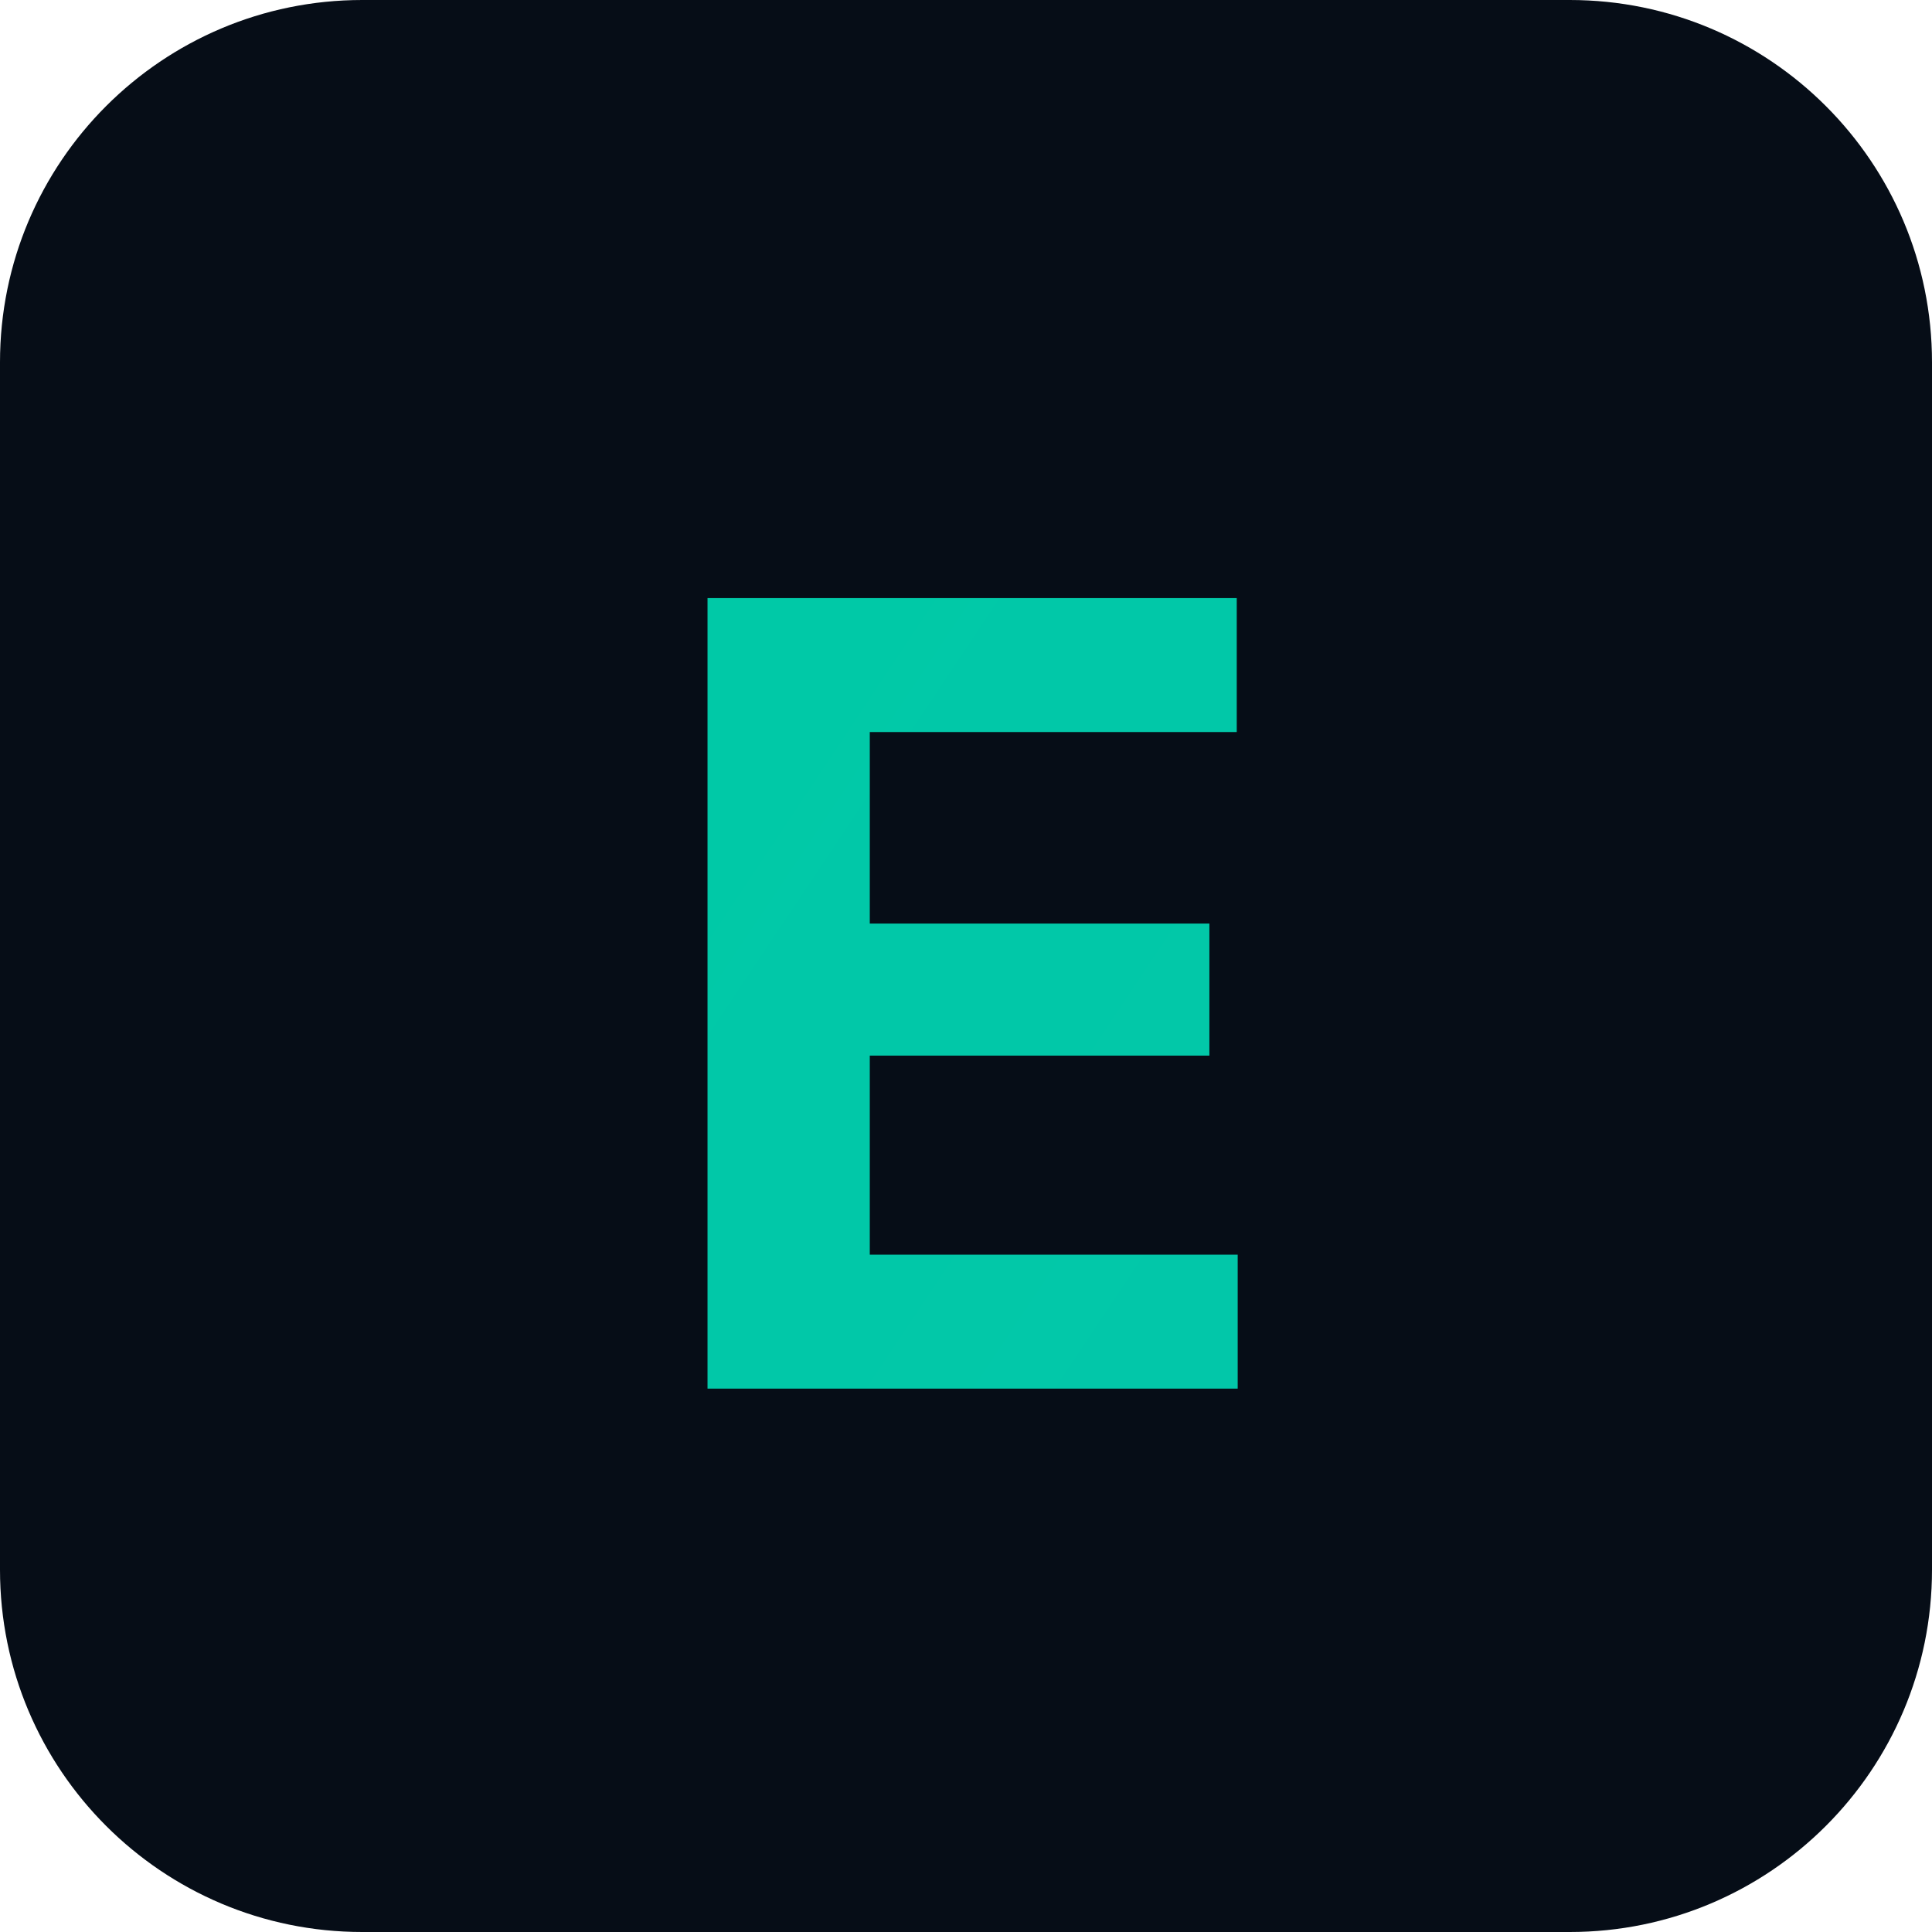
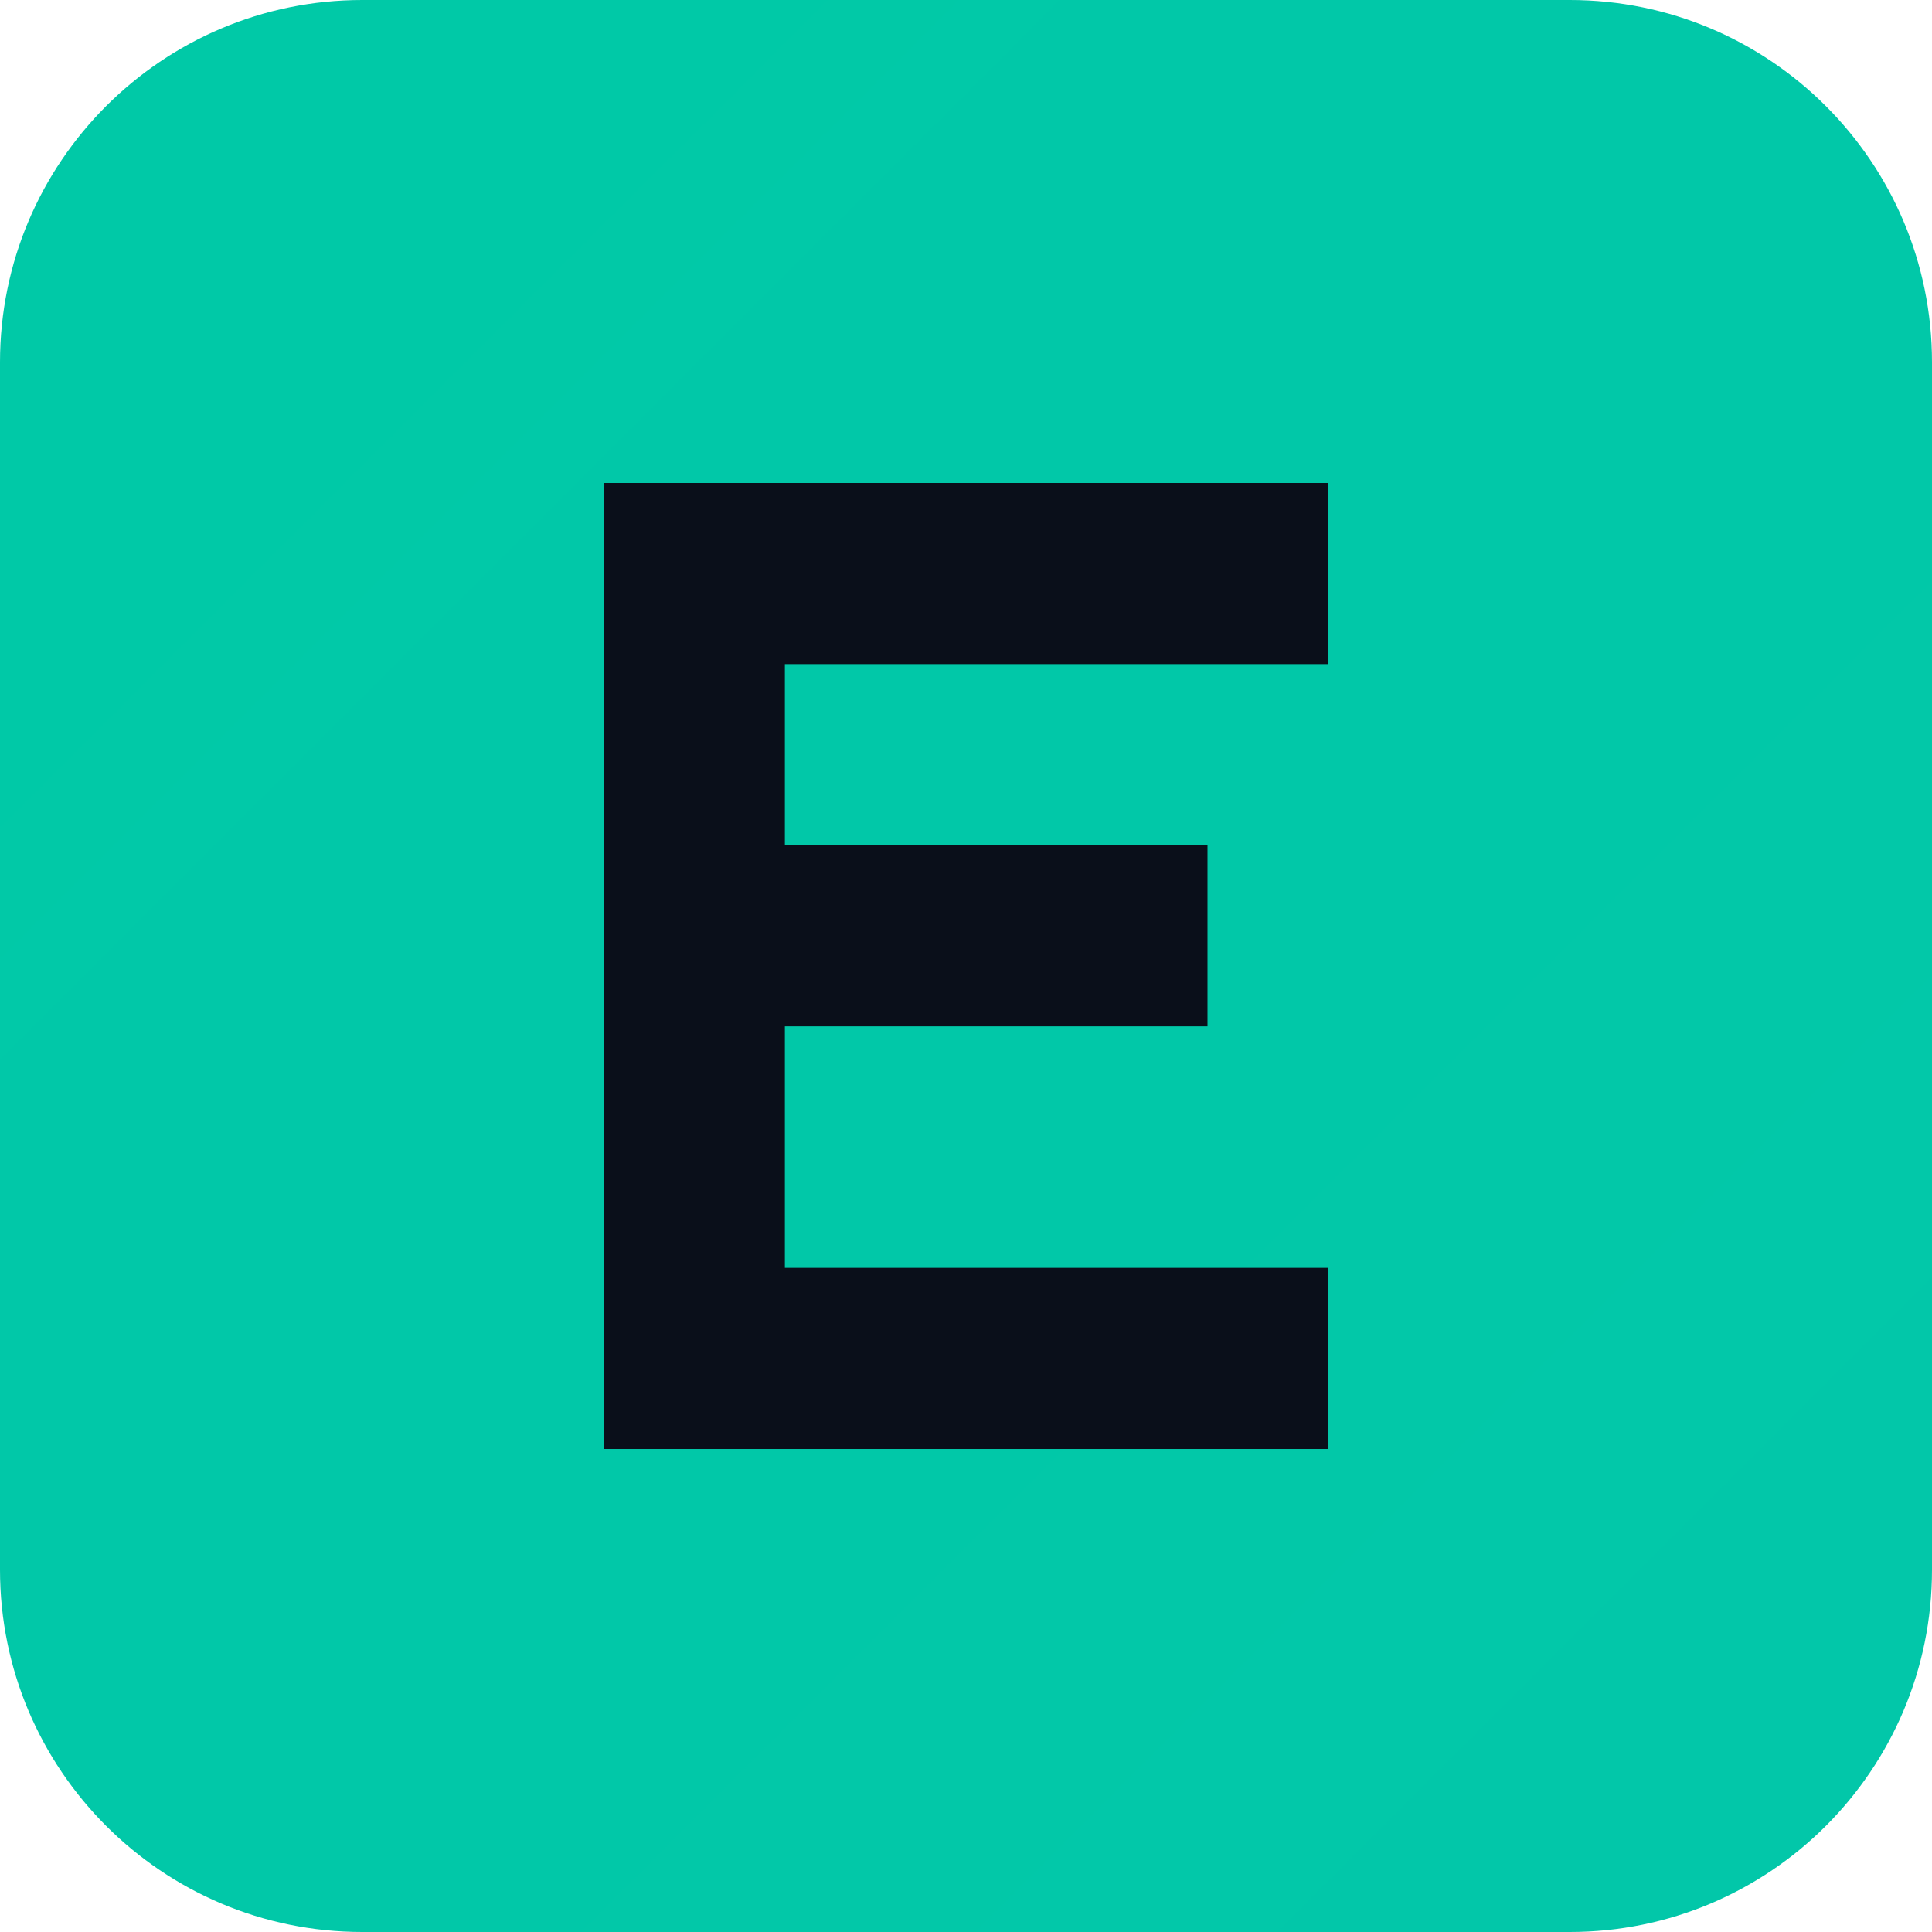
<svg xmlns="http://www.w3.org/2000/svg" viewBox="0 0 32 32">
  <defs>
    <linearGradient id="g" x1="0" y1="0" x2="32" y2="32">
      <stop offset="0%" stop-color="#00c9a7" />
      <stop offset="100%" stop-color="#4a8fe7" />
    </linearGradient>
  </defs>
-   <rect width="32" height="32" rx="6" fill="#060d17" />
-   <text x="16" y="23" text-anchor="middle" font-family="Inter, sans-serif" font-weight="700" font-size="18" fill="url(#g)">E</text>
+   <rect width="32" height="32" rx="6" fill="url(#g)" />
+   <path d="M10 8h12v3h-9v3h7v3h-7v4h9v3H10V8z" fill="#0a0f1a" />
</svg>
